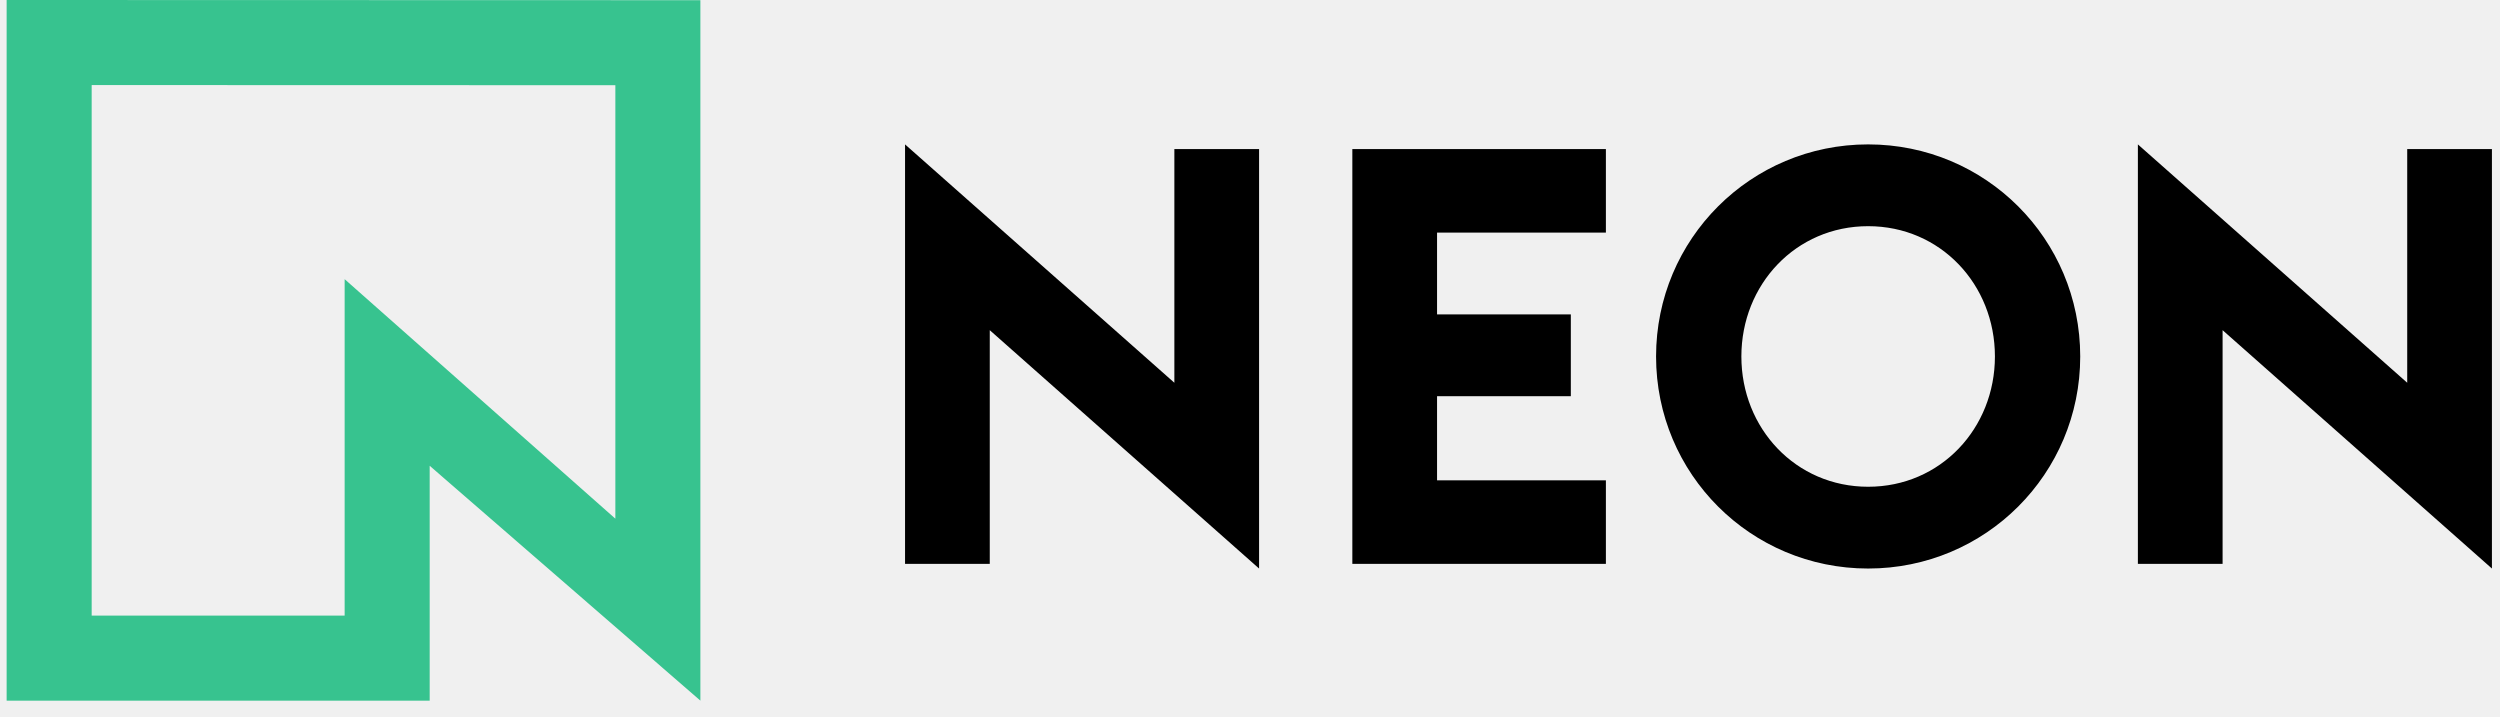
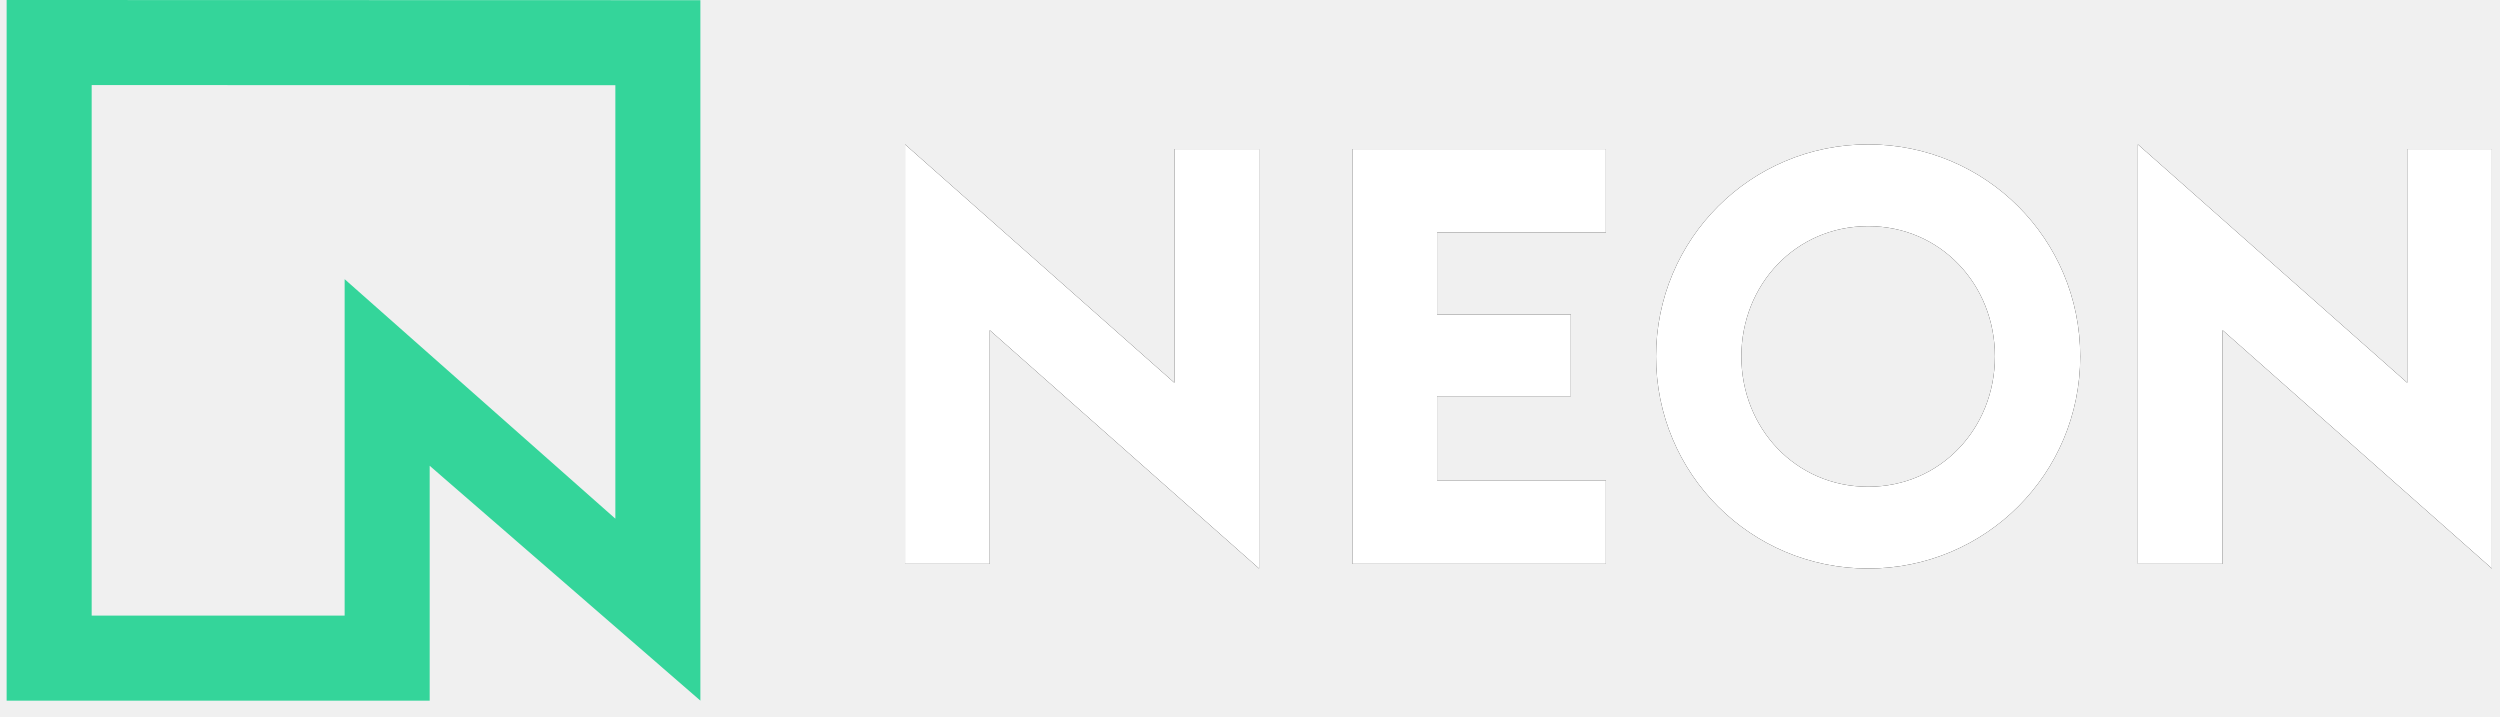
<svg xmlns="http://www.w3.org/2000/svg" width="157" height="45" viewBox="0 0 157 45" fill="none">
-   <path d="M43.984 0.012V44L26.984 29.251V44H0.417V0L43.984 0.012ZM5.757 38.66H21.644V17.533L38.644 32.573V5.351L5.757 5.342V38.66Z" fill="#37C38F" />
-   <path d="M79.07 35.704L62.157 20.735V35.411H56.837V9.068L73.75 24.037V9.361H79.07V35.704ZM84.927 35.411V9.361H100.85V14.608H90.247V19.744H98.648V24.881H90.247V30.164H100.85V35.411H84.927ZM117.32 35.704C109.945 35.704 104.001 29.761 104.001 22.386C104.001 15.011 109.945 9.068 117.32 9.068C124.694 9.068 130.638 15.011 130.638 22.386C130.638 29.761 124.694 35.704 117.32 35.704ZM117.32 30.568C121.869 30.568 125.281 26.899 125.281 22.386C125.281 17.873 121.869 14.204 117.32 14.204C112.77 14.204 109.358 17.873 109.358 22.386C109.358 26.899 112.77 30.568 117.32 30.568ZM156.493 35.704L139.579 20.735V35.411H134.259V9.068L151.173 24.037V9.361H156.493V35.704Z" fill="black" />
+   <path d="M43.984 0.012V44L26.984 29.251V44H0.417V0L43.984 0.012ZM5.757 38.66H21.644V17.533L38.644 32.573V5.351L5.757 5.342V38.66Z" fill="#34D59A" />
+   <path d="M79.07 35.704L62.156 20.735V35.411H56.836V9.068L73.75 24.037V9.361H79.07V35.704ZM84.927 35.411V9.361H100.85V14.608H90.247V19.744H98.648V24.881H90.247V30.164H100.85V35.411H84.927ZM117.32 35.704C109.945 35.704 104.001 29.761 104.001 22.386C104.001 15.011 109.945 9.068 117.32 9.068C124.694 9.068 130.638 15.011 130.638 22.386C130.638 29.761 124.694 35.704 117.32 35.704ZM117.32 30.568C121.869 30.568 125.281 26.899 125.281 22.386C125.281 17.873 121.869 14.204 117.32 14.204C112.77 14.204 109.358 17.873 109.358 22.386C109.358 26.899 112.77 30.568 117.32 30.568ZM156.493 35.704L139.579 20.735V35.411H134.259V9.068L151.173 24.037V9.361H156.493V35.704Z" fill="black" />
+   <path d="M79.07 35.704L62.156 20.735V35.411H56.836V9.068L73.75 24.037V9.361H79.07V35.704ZM84.927 35.411V9.361H100.85V14.608H90.247V19.744H98.648V24.881H90.247V30.164H100.85V35.411H84.927ZM117.32 35.704C109.945 35.704 104.001 29.761 104.001 22.386C104.001 15.011 109.945 9.068 117.32 9.068C124.694 9.068 130.638 15.011 130.638 22.386C130.638 29.761 124.694 35.704 117.32 35.704ZM117.32 30.568C121.869 30.568 125.281 26.899 125.281 22.386C125.281 17.873 121.869 14.204 117.32 14.204C112.77 14.204 109.358 17.873 109.358 22.386C109.358 26.899 112.77 30.568 117.32 30.568ZM156.493 35.704L139.579 20.735V35.411H134.259V9.068L151.173 24.037V9.361H156.493V35.704Z" fill="white" />
</svg>
